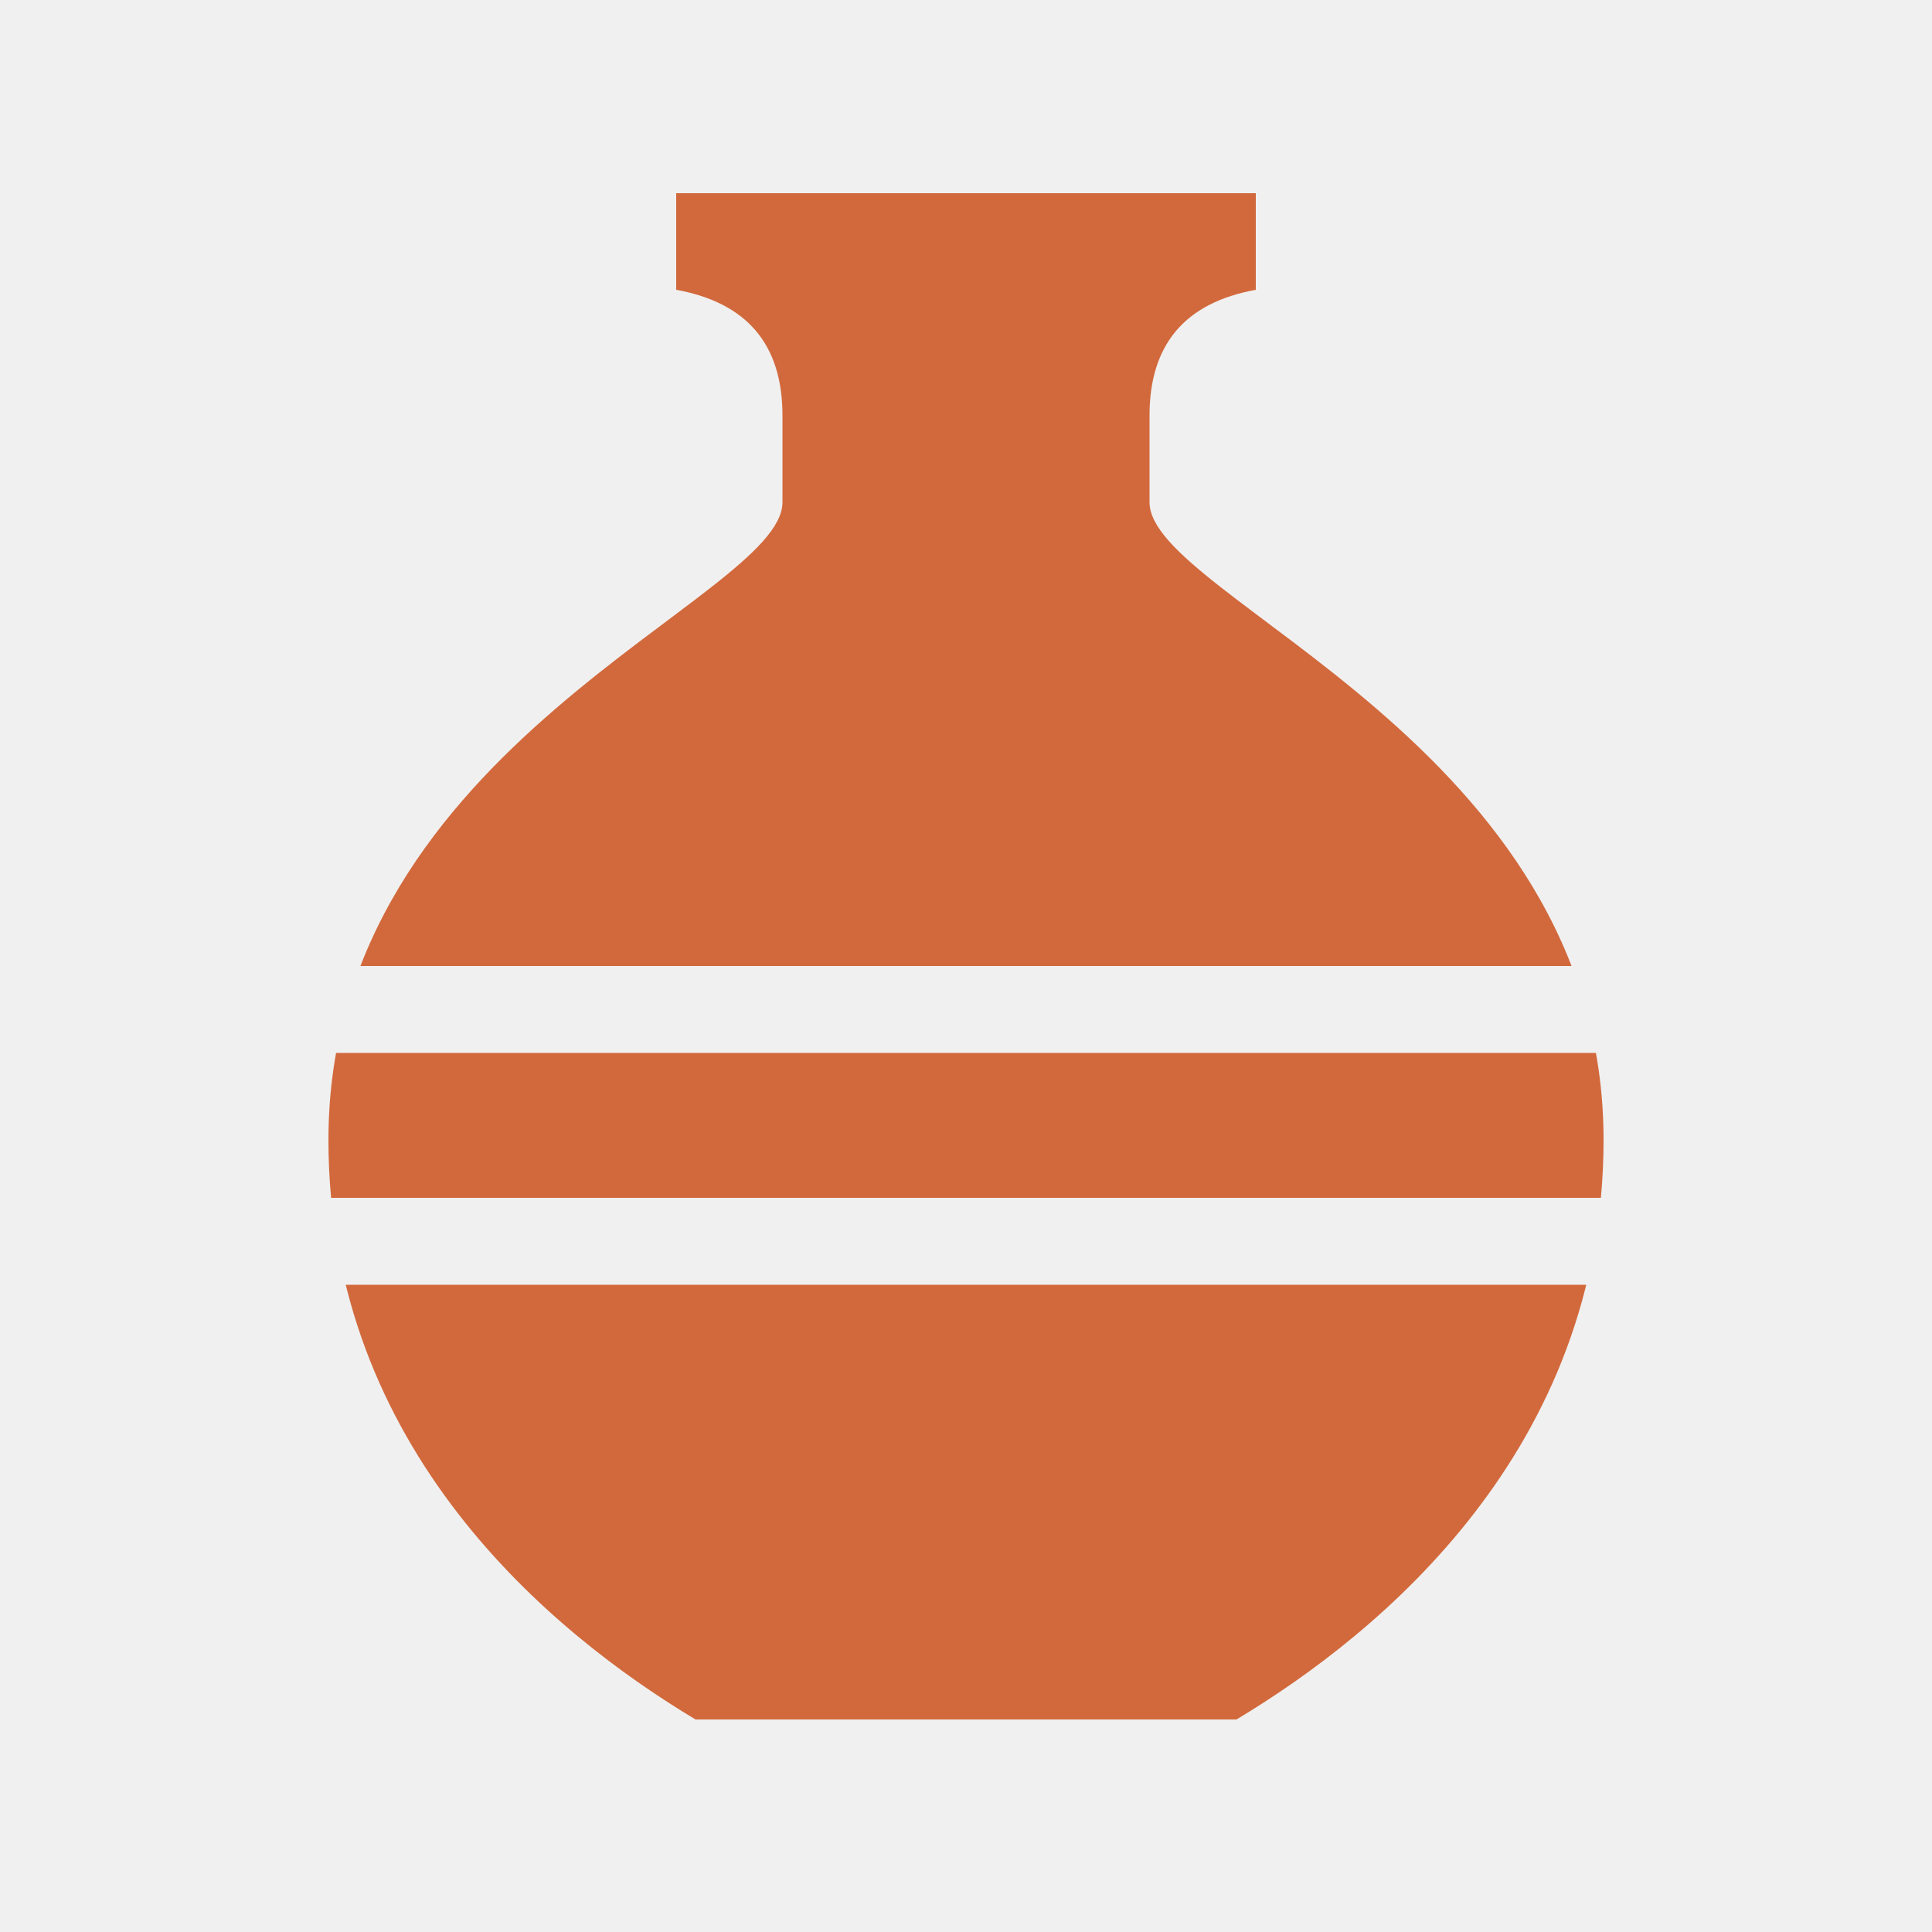
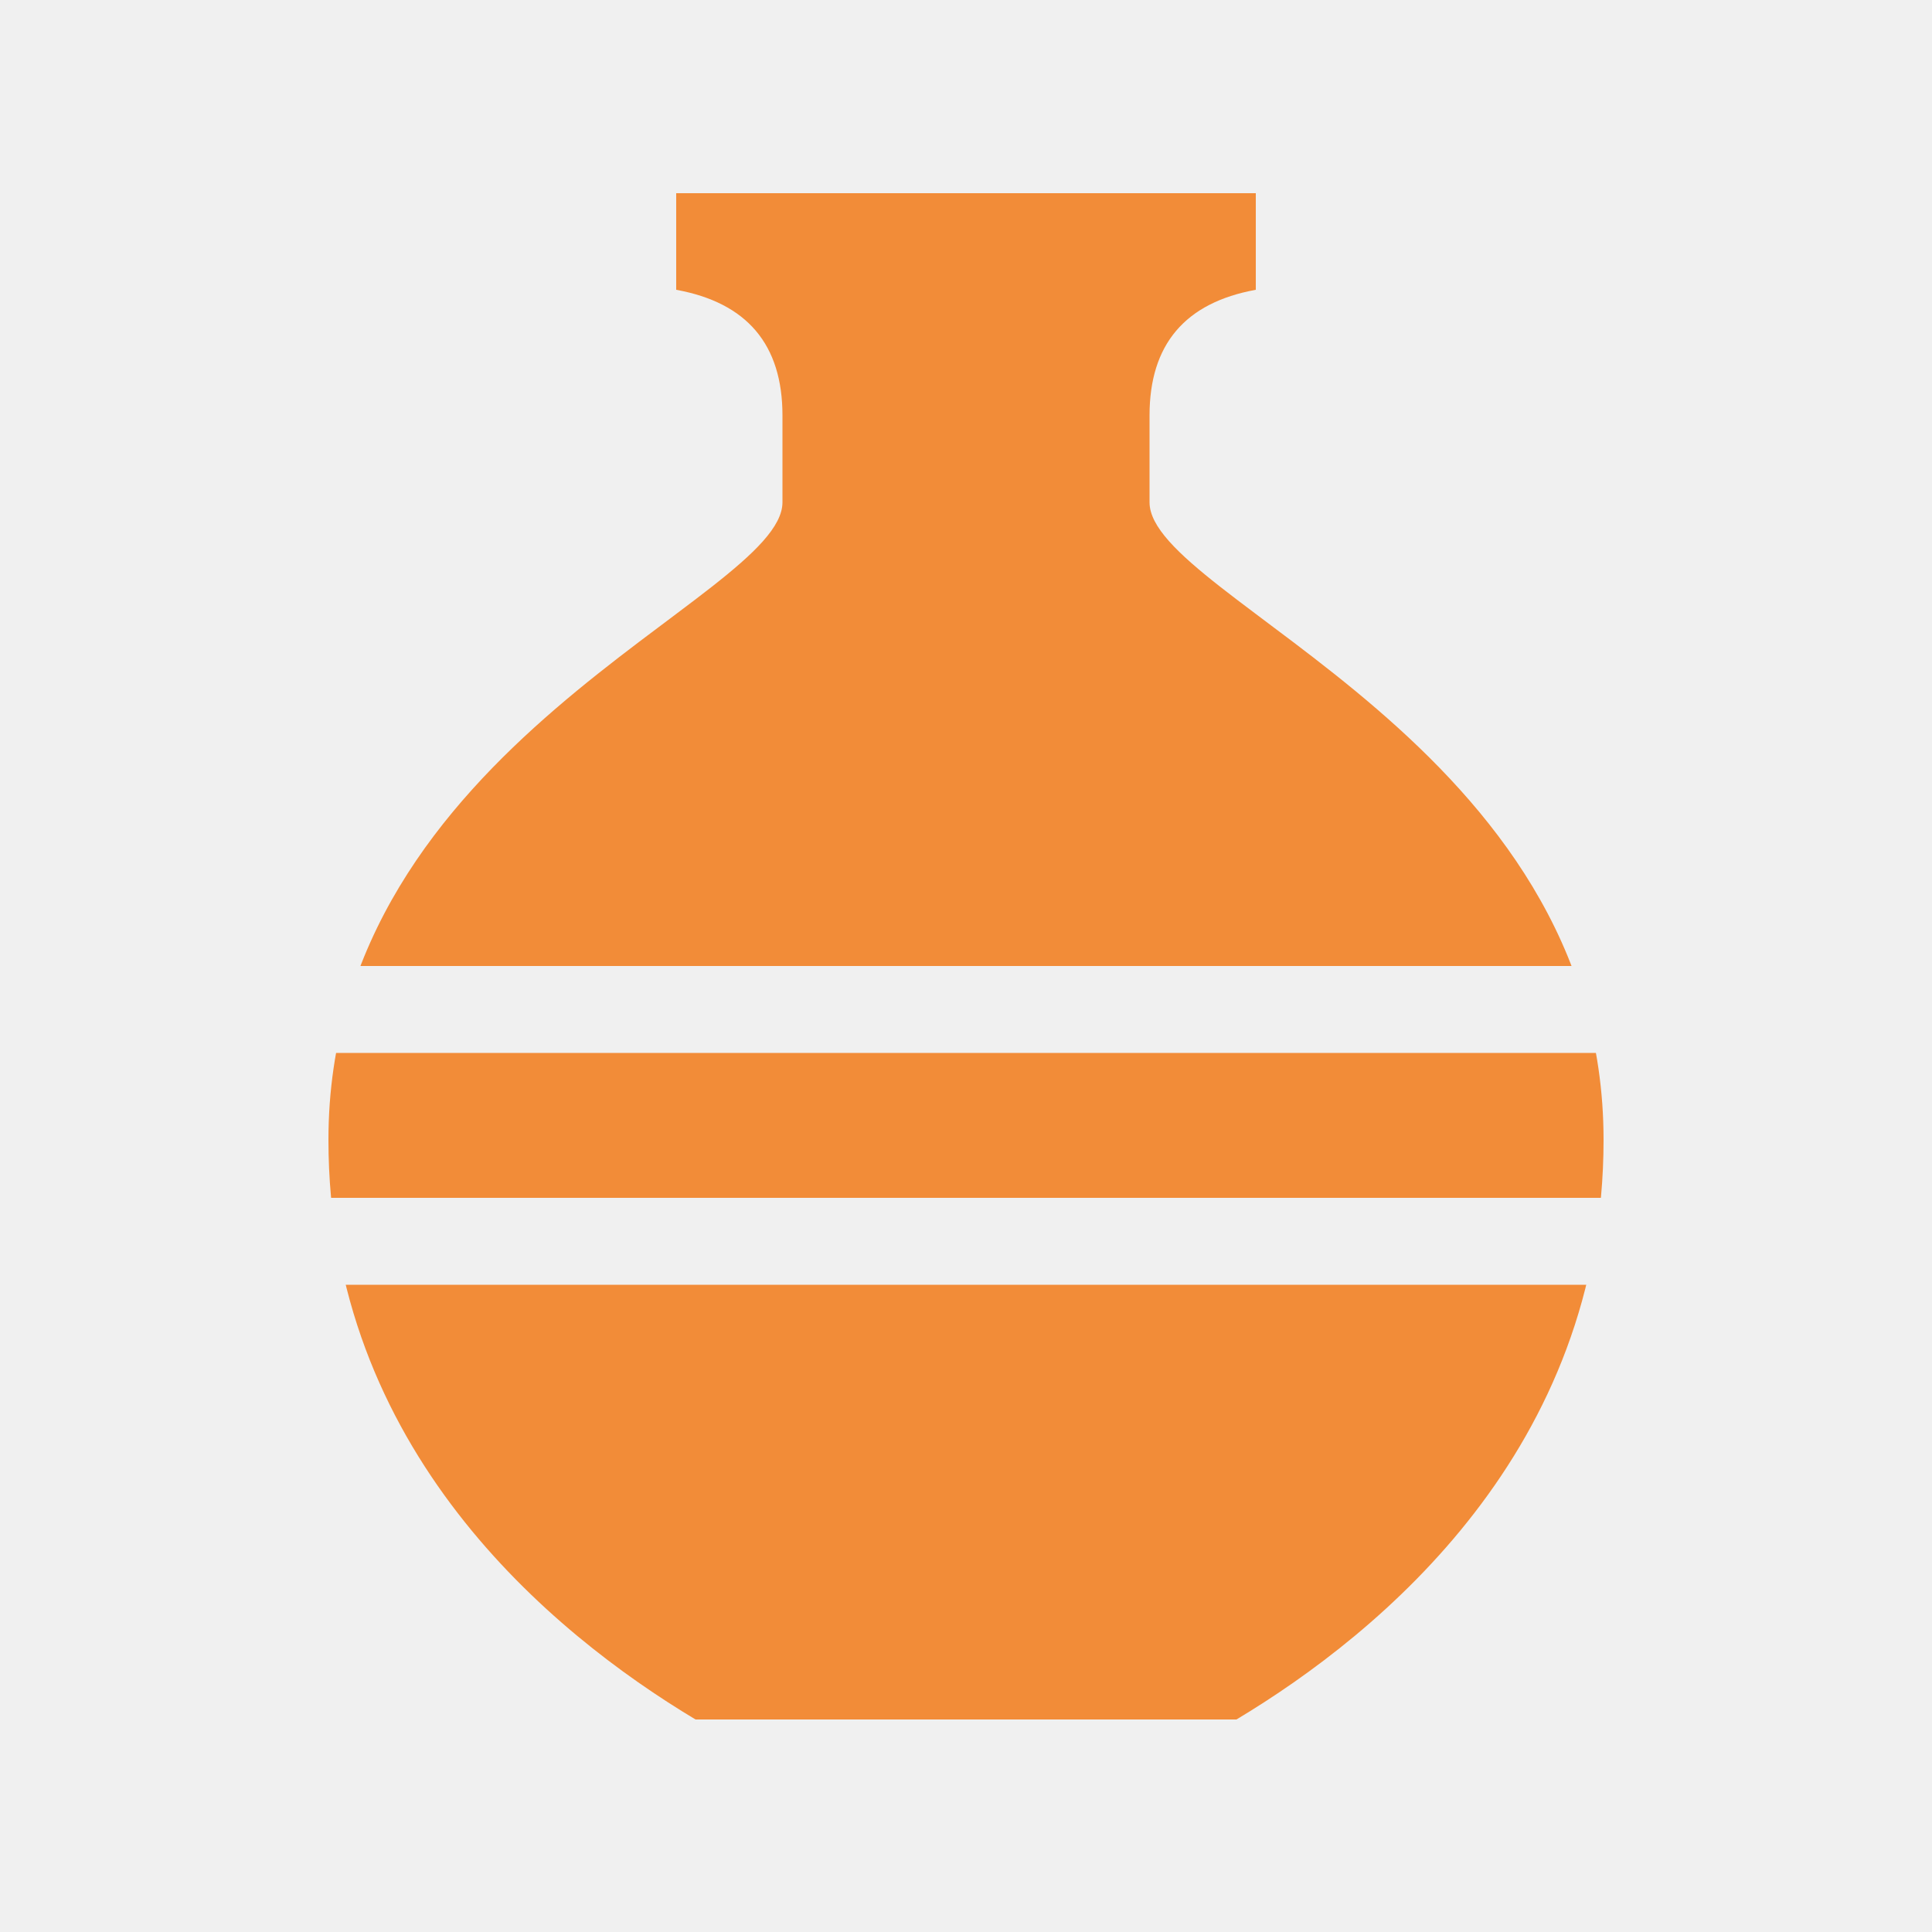
<svg xmlns="http://www.w3.org/2000/svg" viewBox="0 0 100 100" width="100" height="100">
  <defs>
    <mask id="m">
      <rect width="100" height="100" fill="#fff" />
      <g fill="#000">
        <rect x="10" y="50" width="80" height="4.5" />
        <rect x="10" y="62" width="80" height="4.5" />
      </g>
    </mask>
  </defs>
-   <path d="M35 10H65V15Q59.5 16 59.5 21.5V26C59.5 31 83 38.5 83 59C83 75 71.5 84.5 64 89H36C28.5 84.5 17 75 17 59C17 38.5 40.5 31 40.5 26V21.5Q40.5 16 35 15Z" fill="#D2693C" mask="url(#m)" />
+   <path d="M35 10H65V15Q59.5 16 59.5 21.5V26C59.5 31 83 38.5 83 59C83 75 71.5 84.5 64 89H36C28.5 84.5 17 75 17 59C17 38.5 40.5 31 40.5 26V21.5Q40.5 16 35 15Z" fill="#F28C38" mask="url(#m)" />
</svg>
